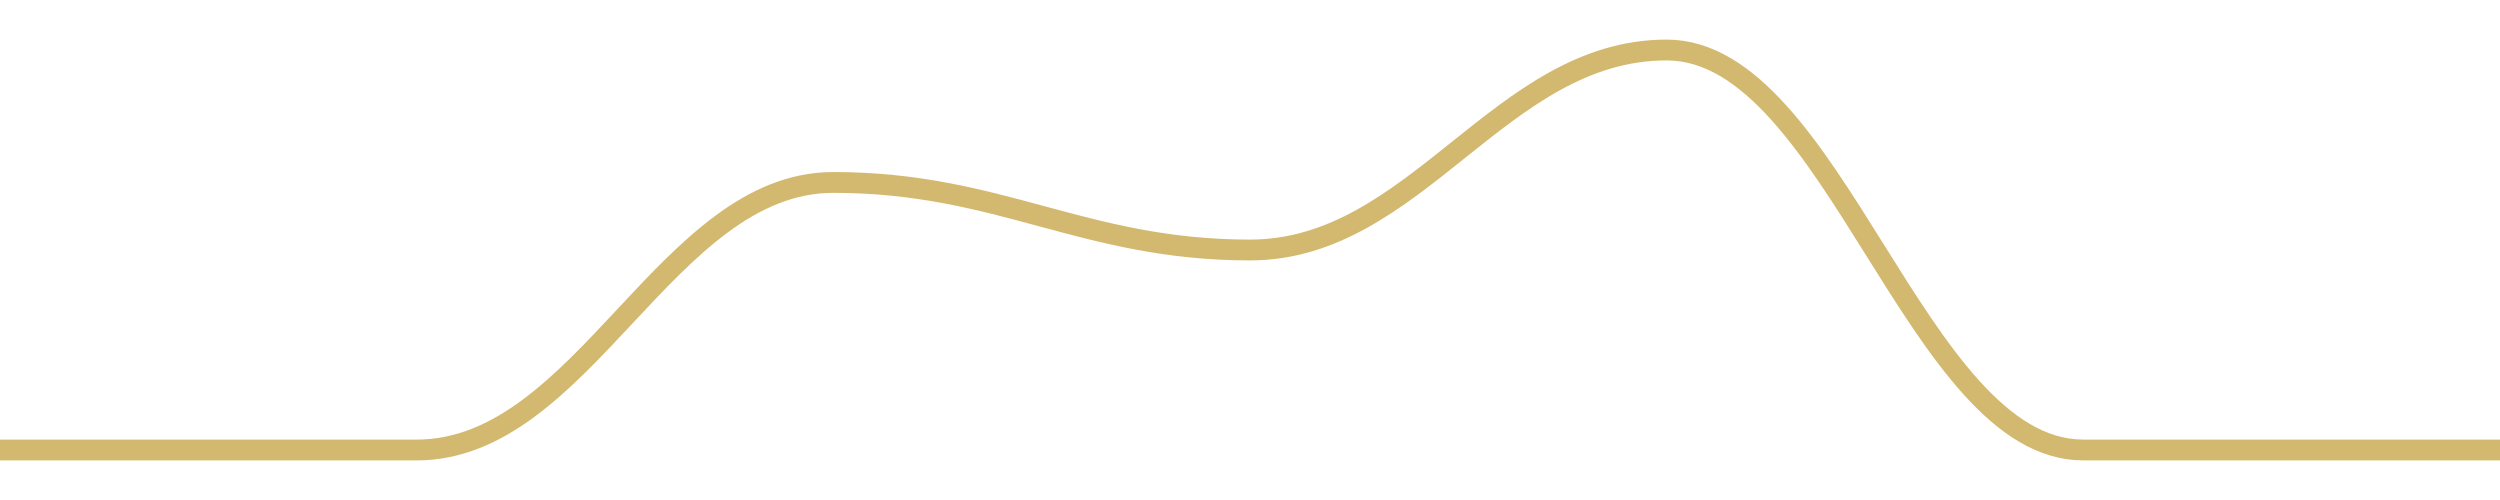
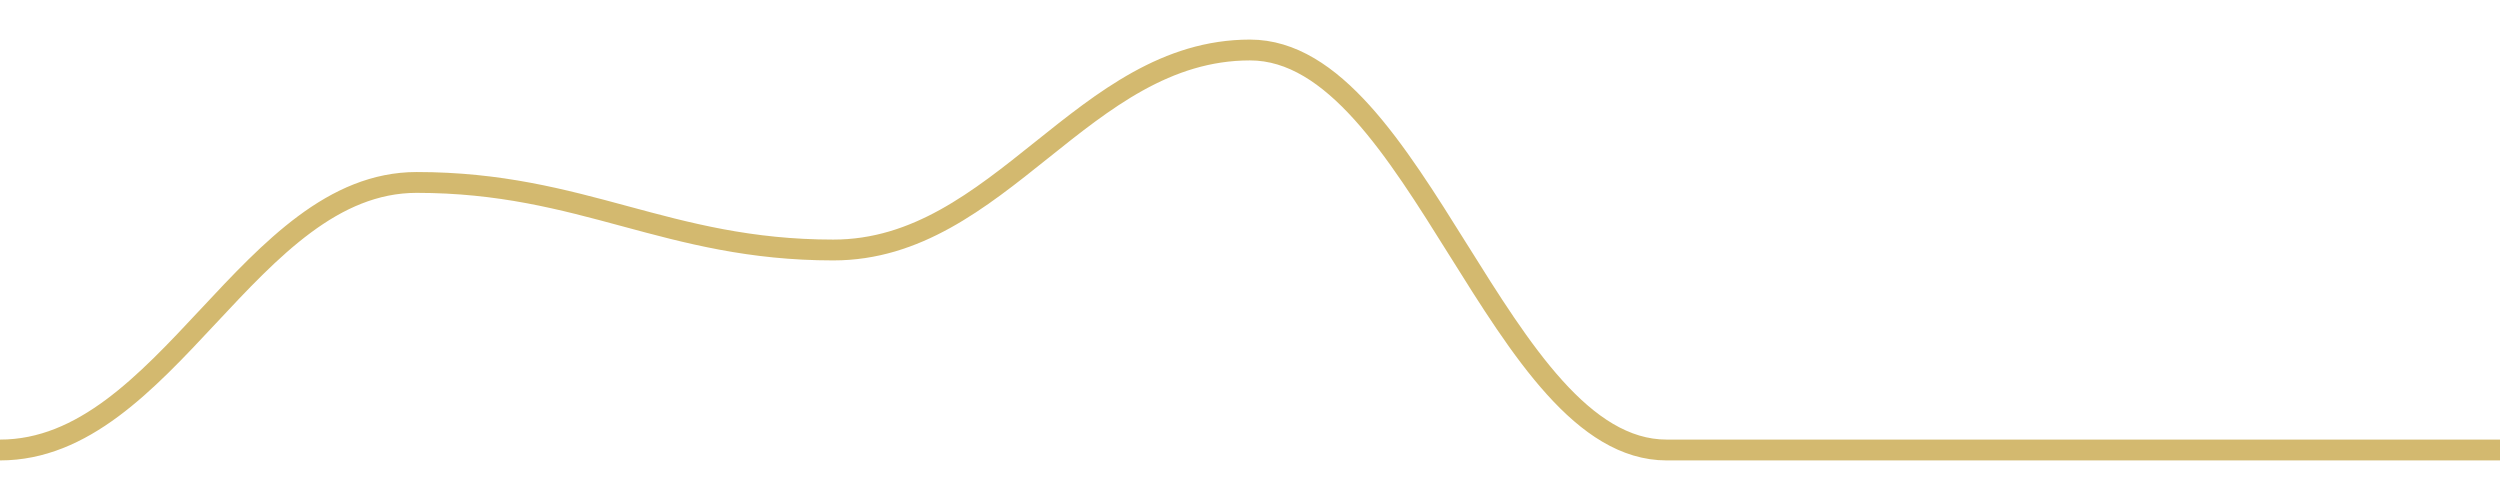
<svg width="180" height="36">
-   <path d="M 0.0,32.4 C 12.0,32.4 18.0,32.4 30.0,32.4 C 42.0,32.4 48.0,13.136 60.0,13.136 C 72.0,13.136 78.0,18.0 90.0,18.0 C 102.0,18.0 108.0,3.6 120.0,3.6 C 132.0,3.6 138.0,32.4 150.0,32.4 C 162.0,32.4 168.0,32.4 180.0,32.4 " fill="none" stroke="#c8a84b" stroke-width="1.5" opacity="0.8" />
+   <path d="M 0.0,32.4 C 12.0,32.4 18.0,13.136 30.0,13.136 C 42.0,13.136 48.0,18.0 60.0,18.0 C 72.0,18.0 78.0,3.6 90.0,3.6 C 102.0,3.6 108.0,32.4 120.0,32.4 C 132.0,32.4 138.0,32.4 150.0,32.4 C 162.0,32.4 168.0,32.4 180.0,32.4 " fill="none" stroke="#c8a84b" stroke-width="1.5" opacity="0.8" />
</svg>
